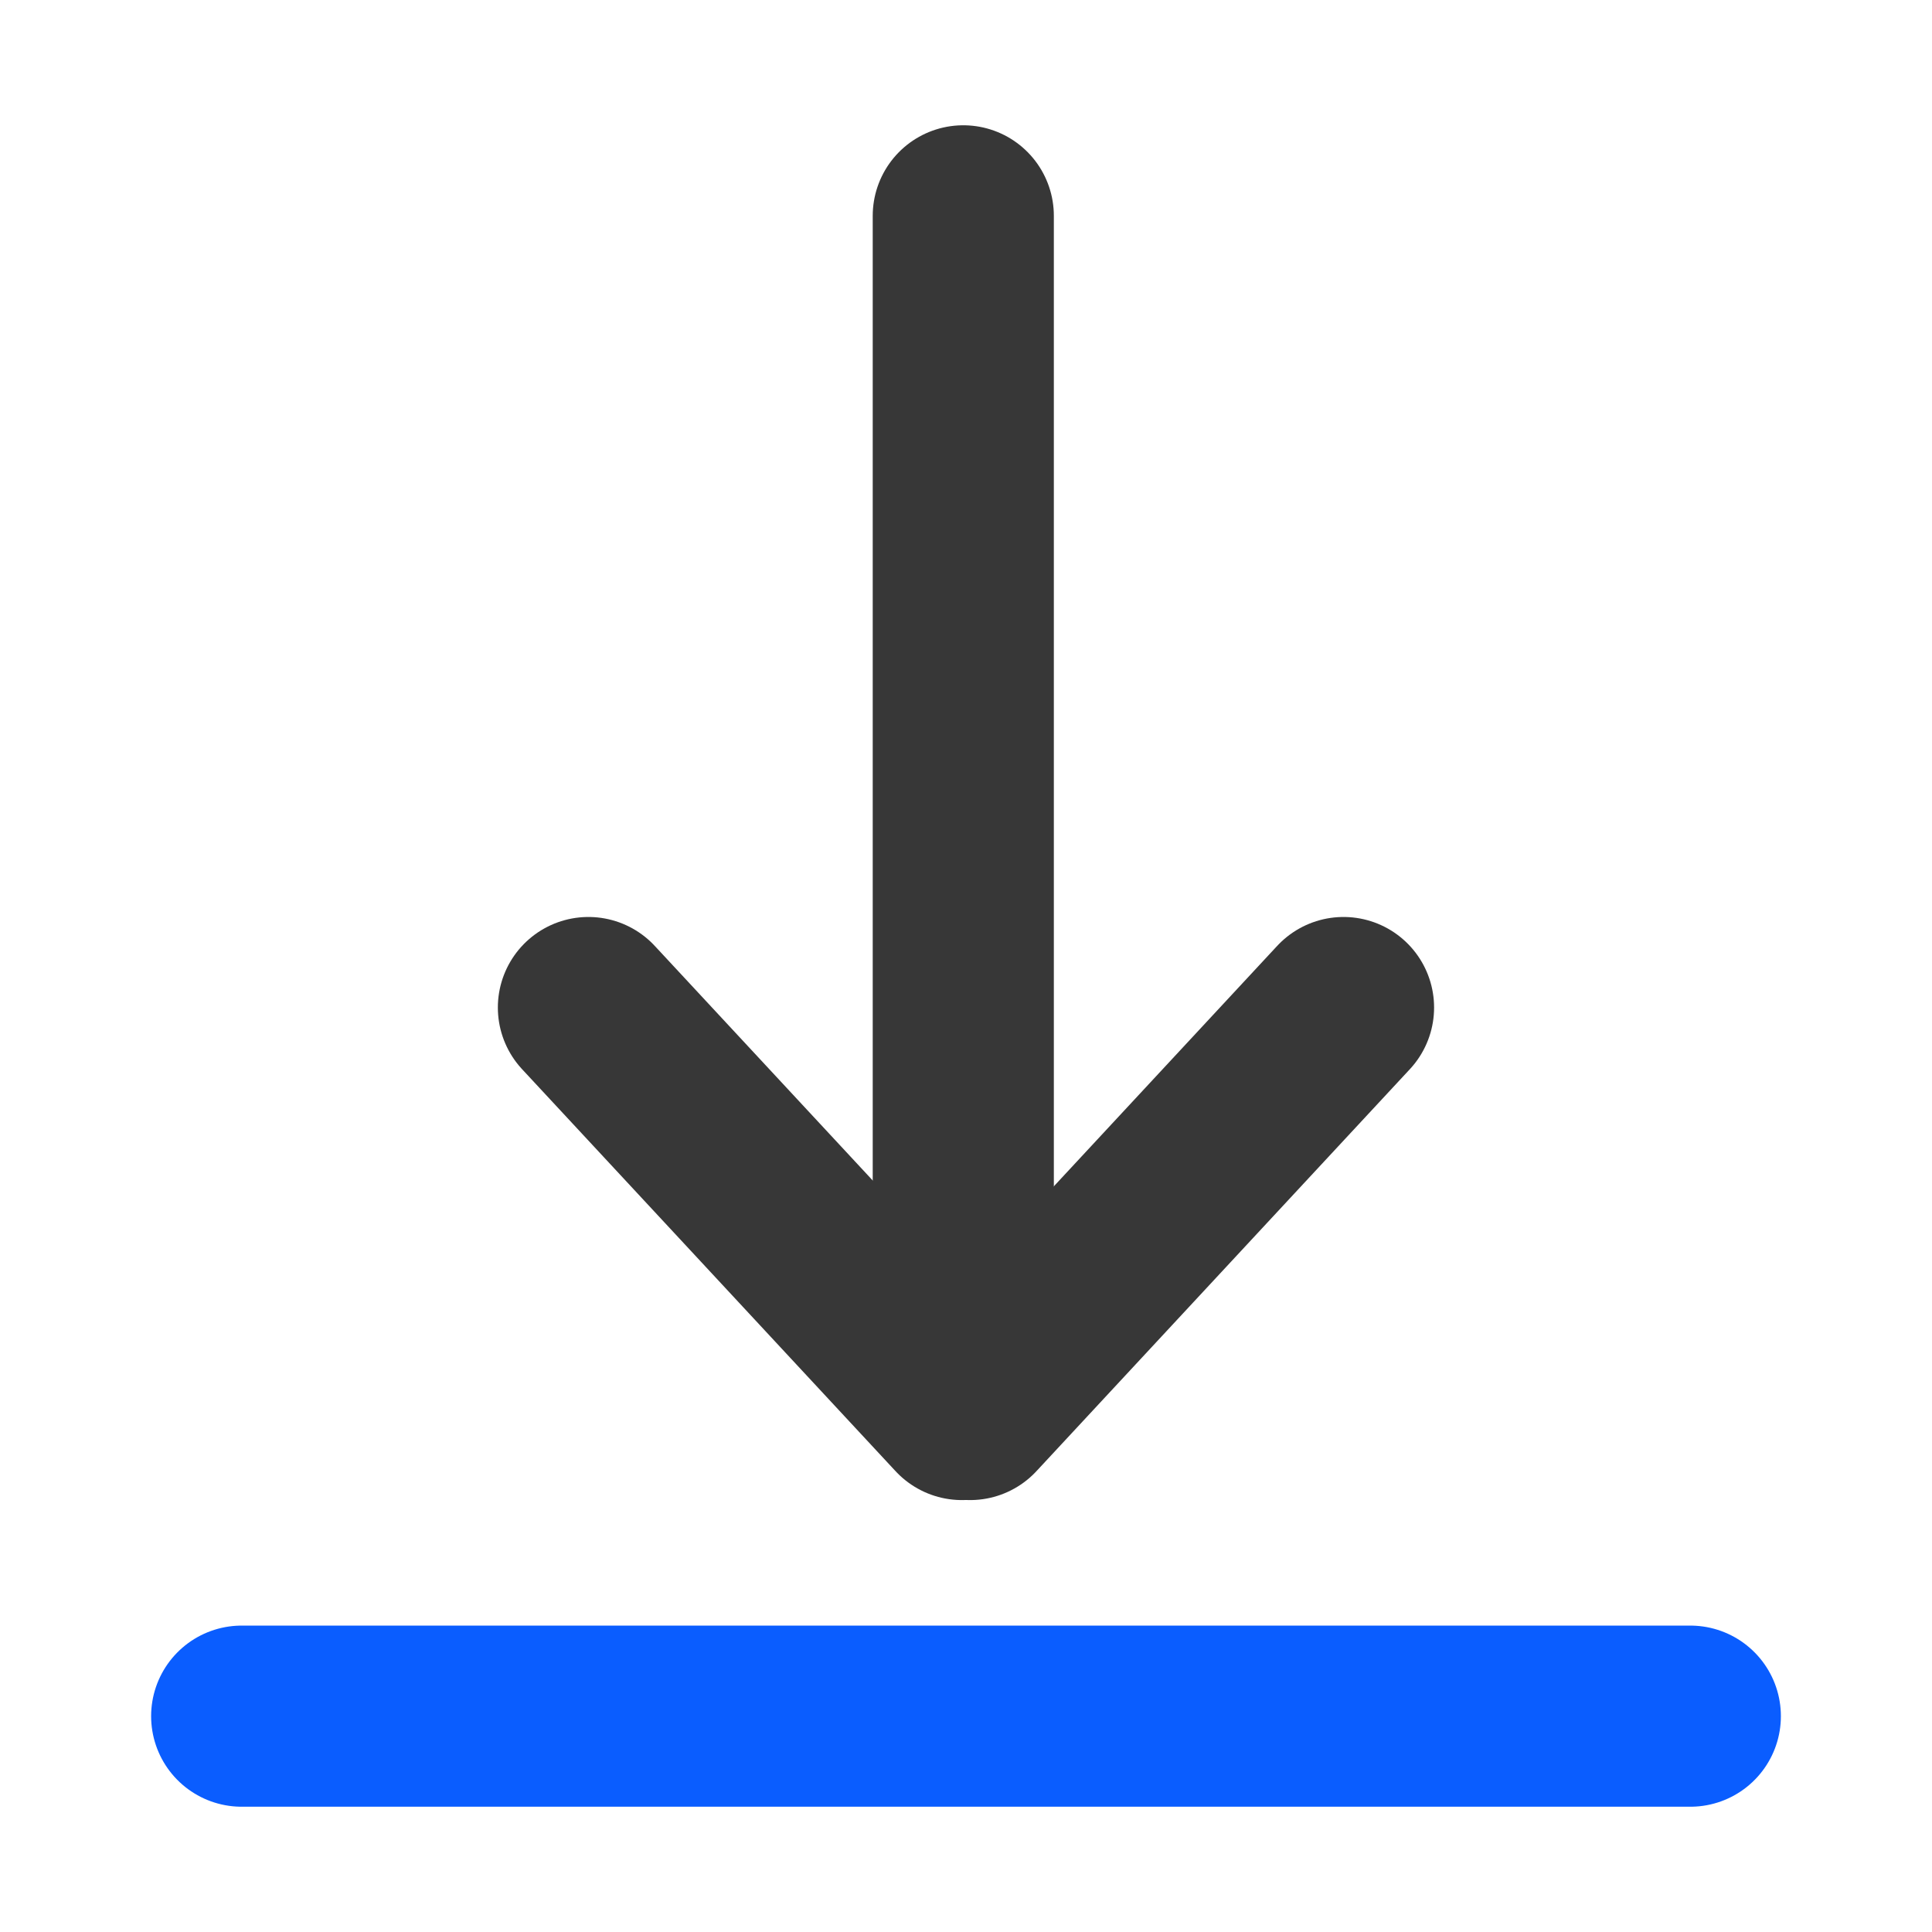
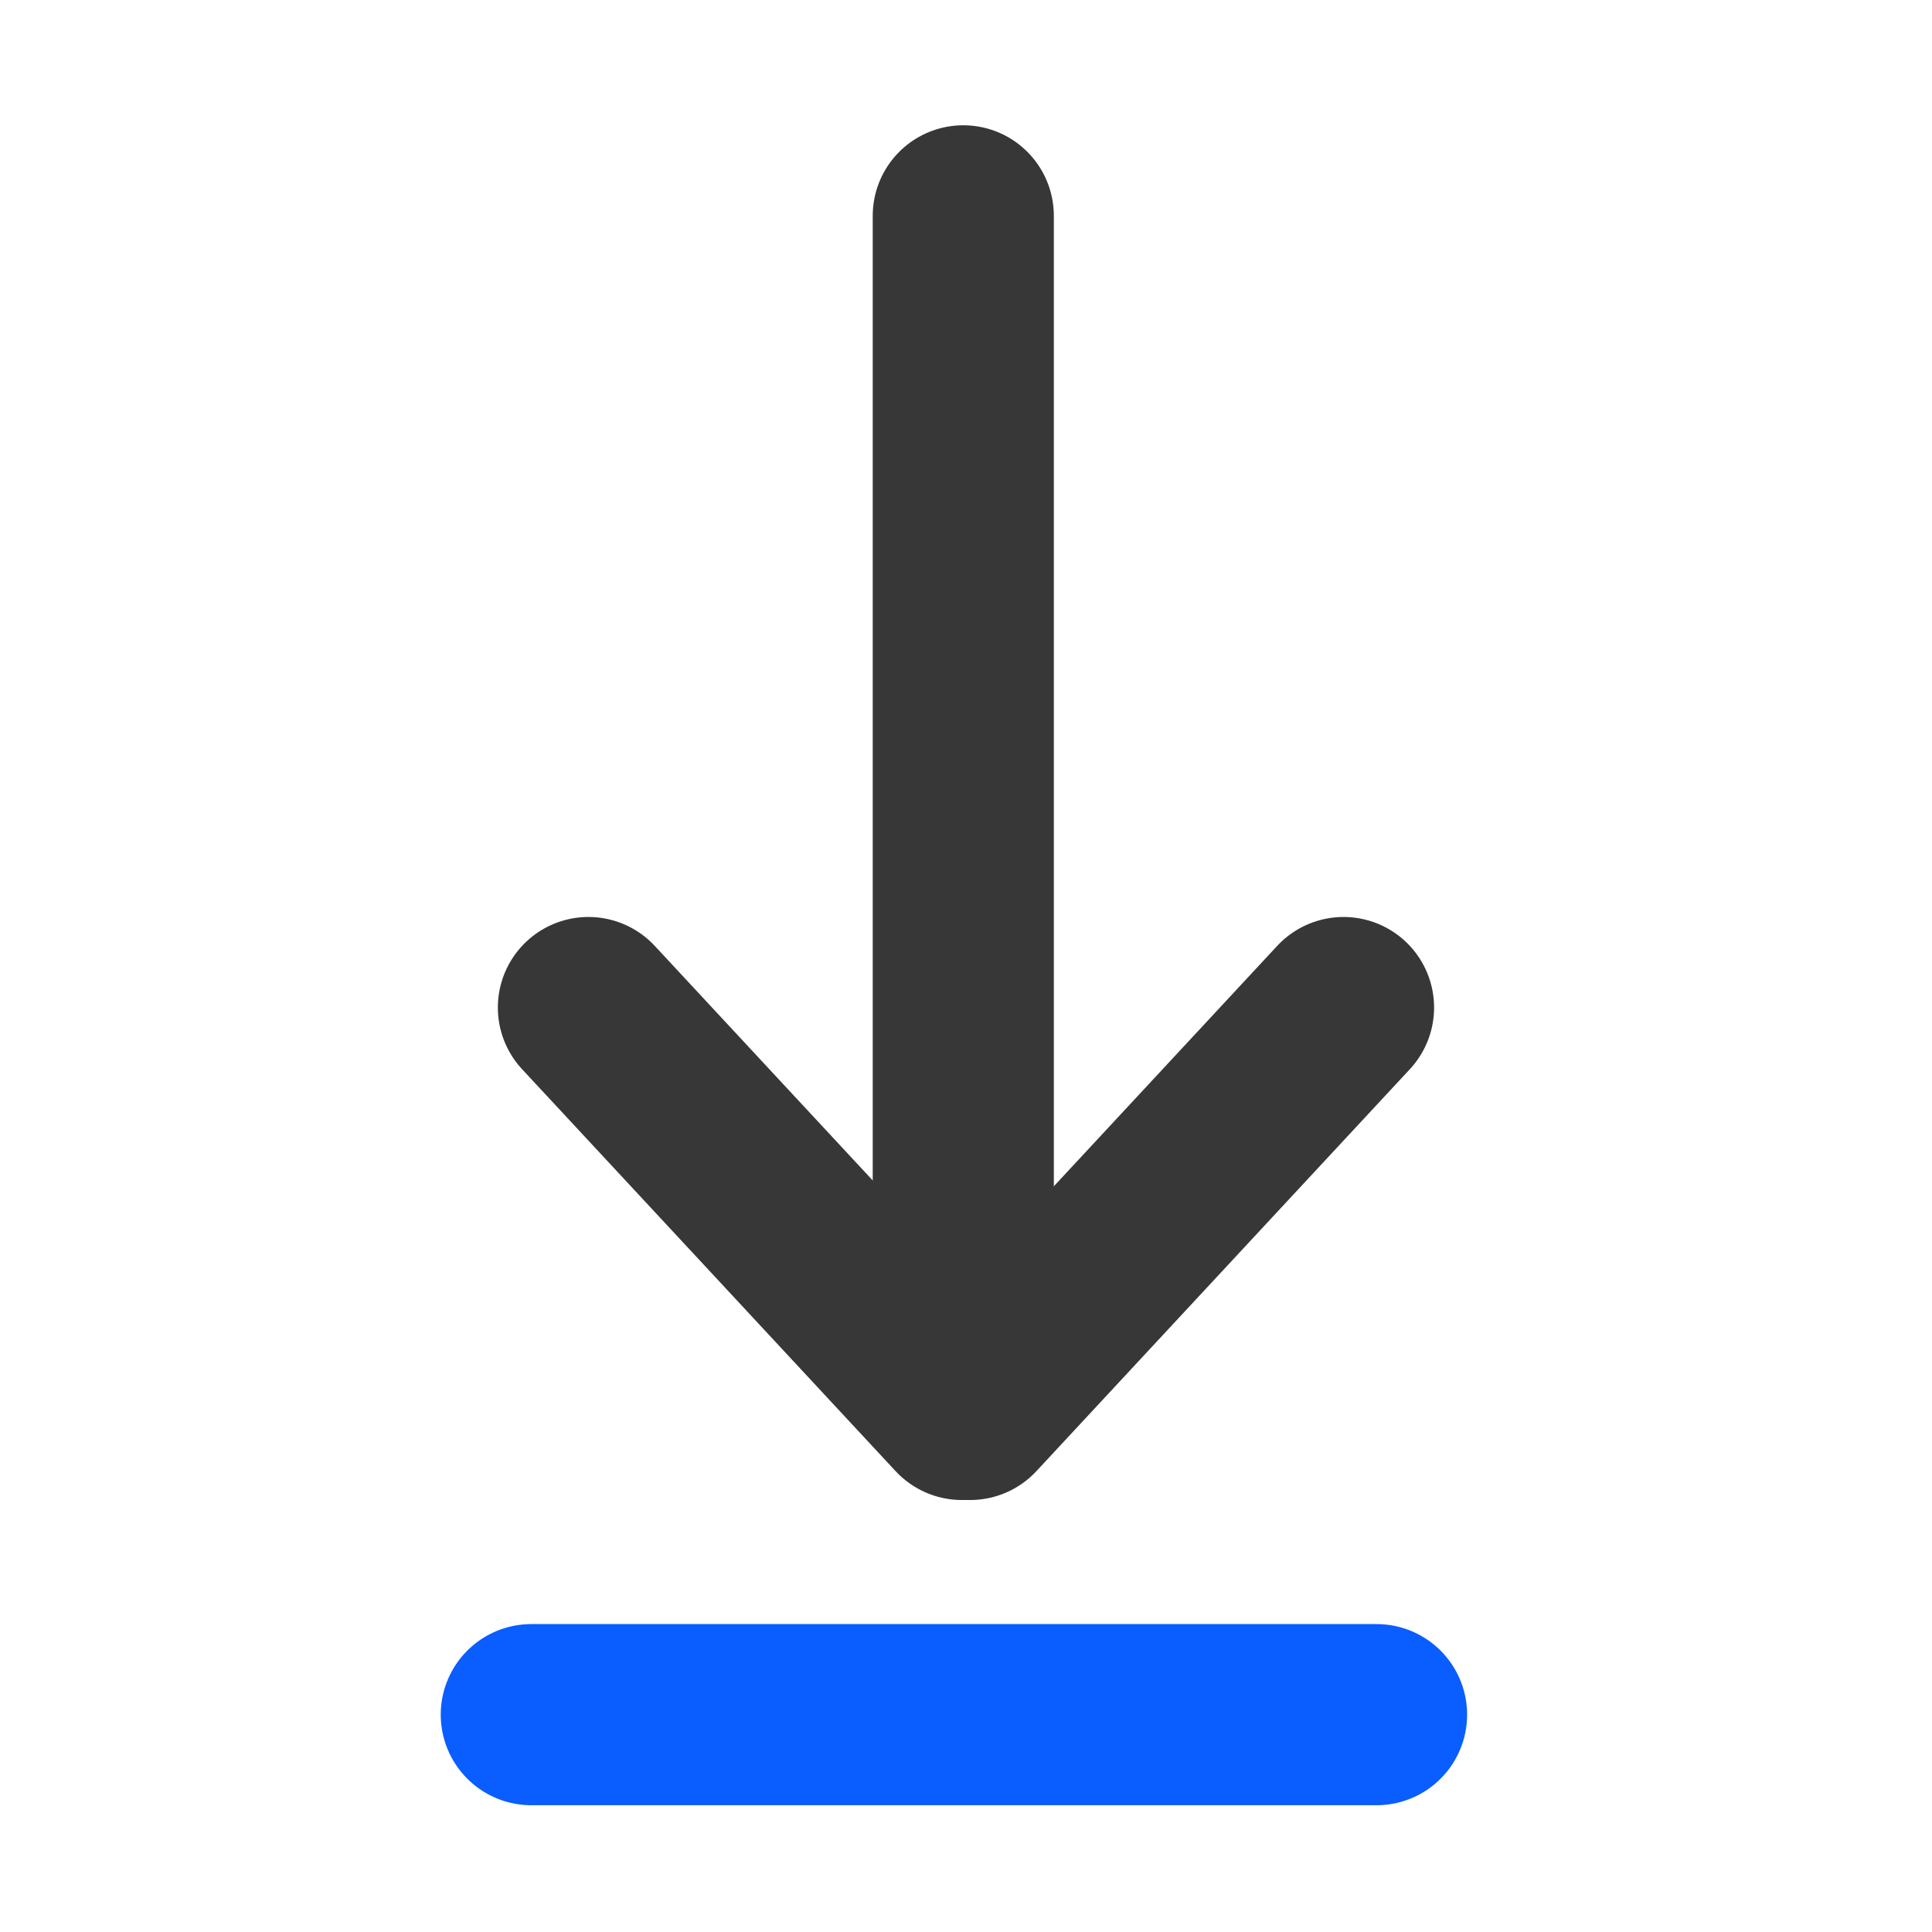
- <svg xmlns="http://www.w3.org/2000/svg" width="32" height="32" viewBox="-2.428 -2 32 32" fill="none">
+ <svg xmlns="http://www.w3.org/2000/svg" width="32" height="32" viewBox="-2.428 -2.000 32 32" fill="none">
  <g id="Content_STROKE">
-     <path id="Vector" d="M25.569 26.425H1.575" stroke="#0A5DFF" stroke-width="3.000" stroke-miterlimit="10" stroke-linecap="round" />
+     <path id="Vector" d="M20.372 26.4H6.372" stroke="#0A5DFF" stroke-width="3" stroke-miterlimit="10" stroke-linecap="round" />
    <g id="Group">
-       <path id="Vector_2" d="M13.527 1.575V21.232" stroke="#373737" stroke-width="3.000" stroke-miterlimit="10" stroke-linecap="round" />
-       <path id="Vector_3" d="M19.825 14.688L13.64 21.346" stroke="#373737" stroke-width="3.000" stroke-miterlimit="10" stroke-linecap="round" />
-       <path id="Vector_4" d="M7.318 14.688L13.504 21.346" stroke="#373737" stroke-width="3.000" stroke-miterlimit="10" stroke-linecap="round" />
+       <path id="Vector_2" d="M13.527 1.575V21.232" stroke="#373737" stroke-width="3" stroke-miterlimit="10" stroke-linecap="round" />
+       <path id="Vector_3" d="M19.825 14.688L13.64 21.345" stroke="#373737" stroke-width="3" stroke-miterlimit="10" stroke-linecap="round" />
+       <path id="Vector_4" d="M7.318 14.688L13.504 21.345" stroke="#373737" stroke-width="3" stroke-miterlimit="10" stroke-linecap="round" />
    </g>
  </g>
</svg>
